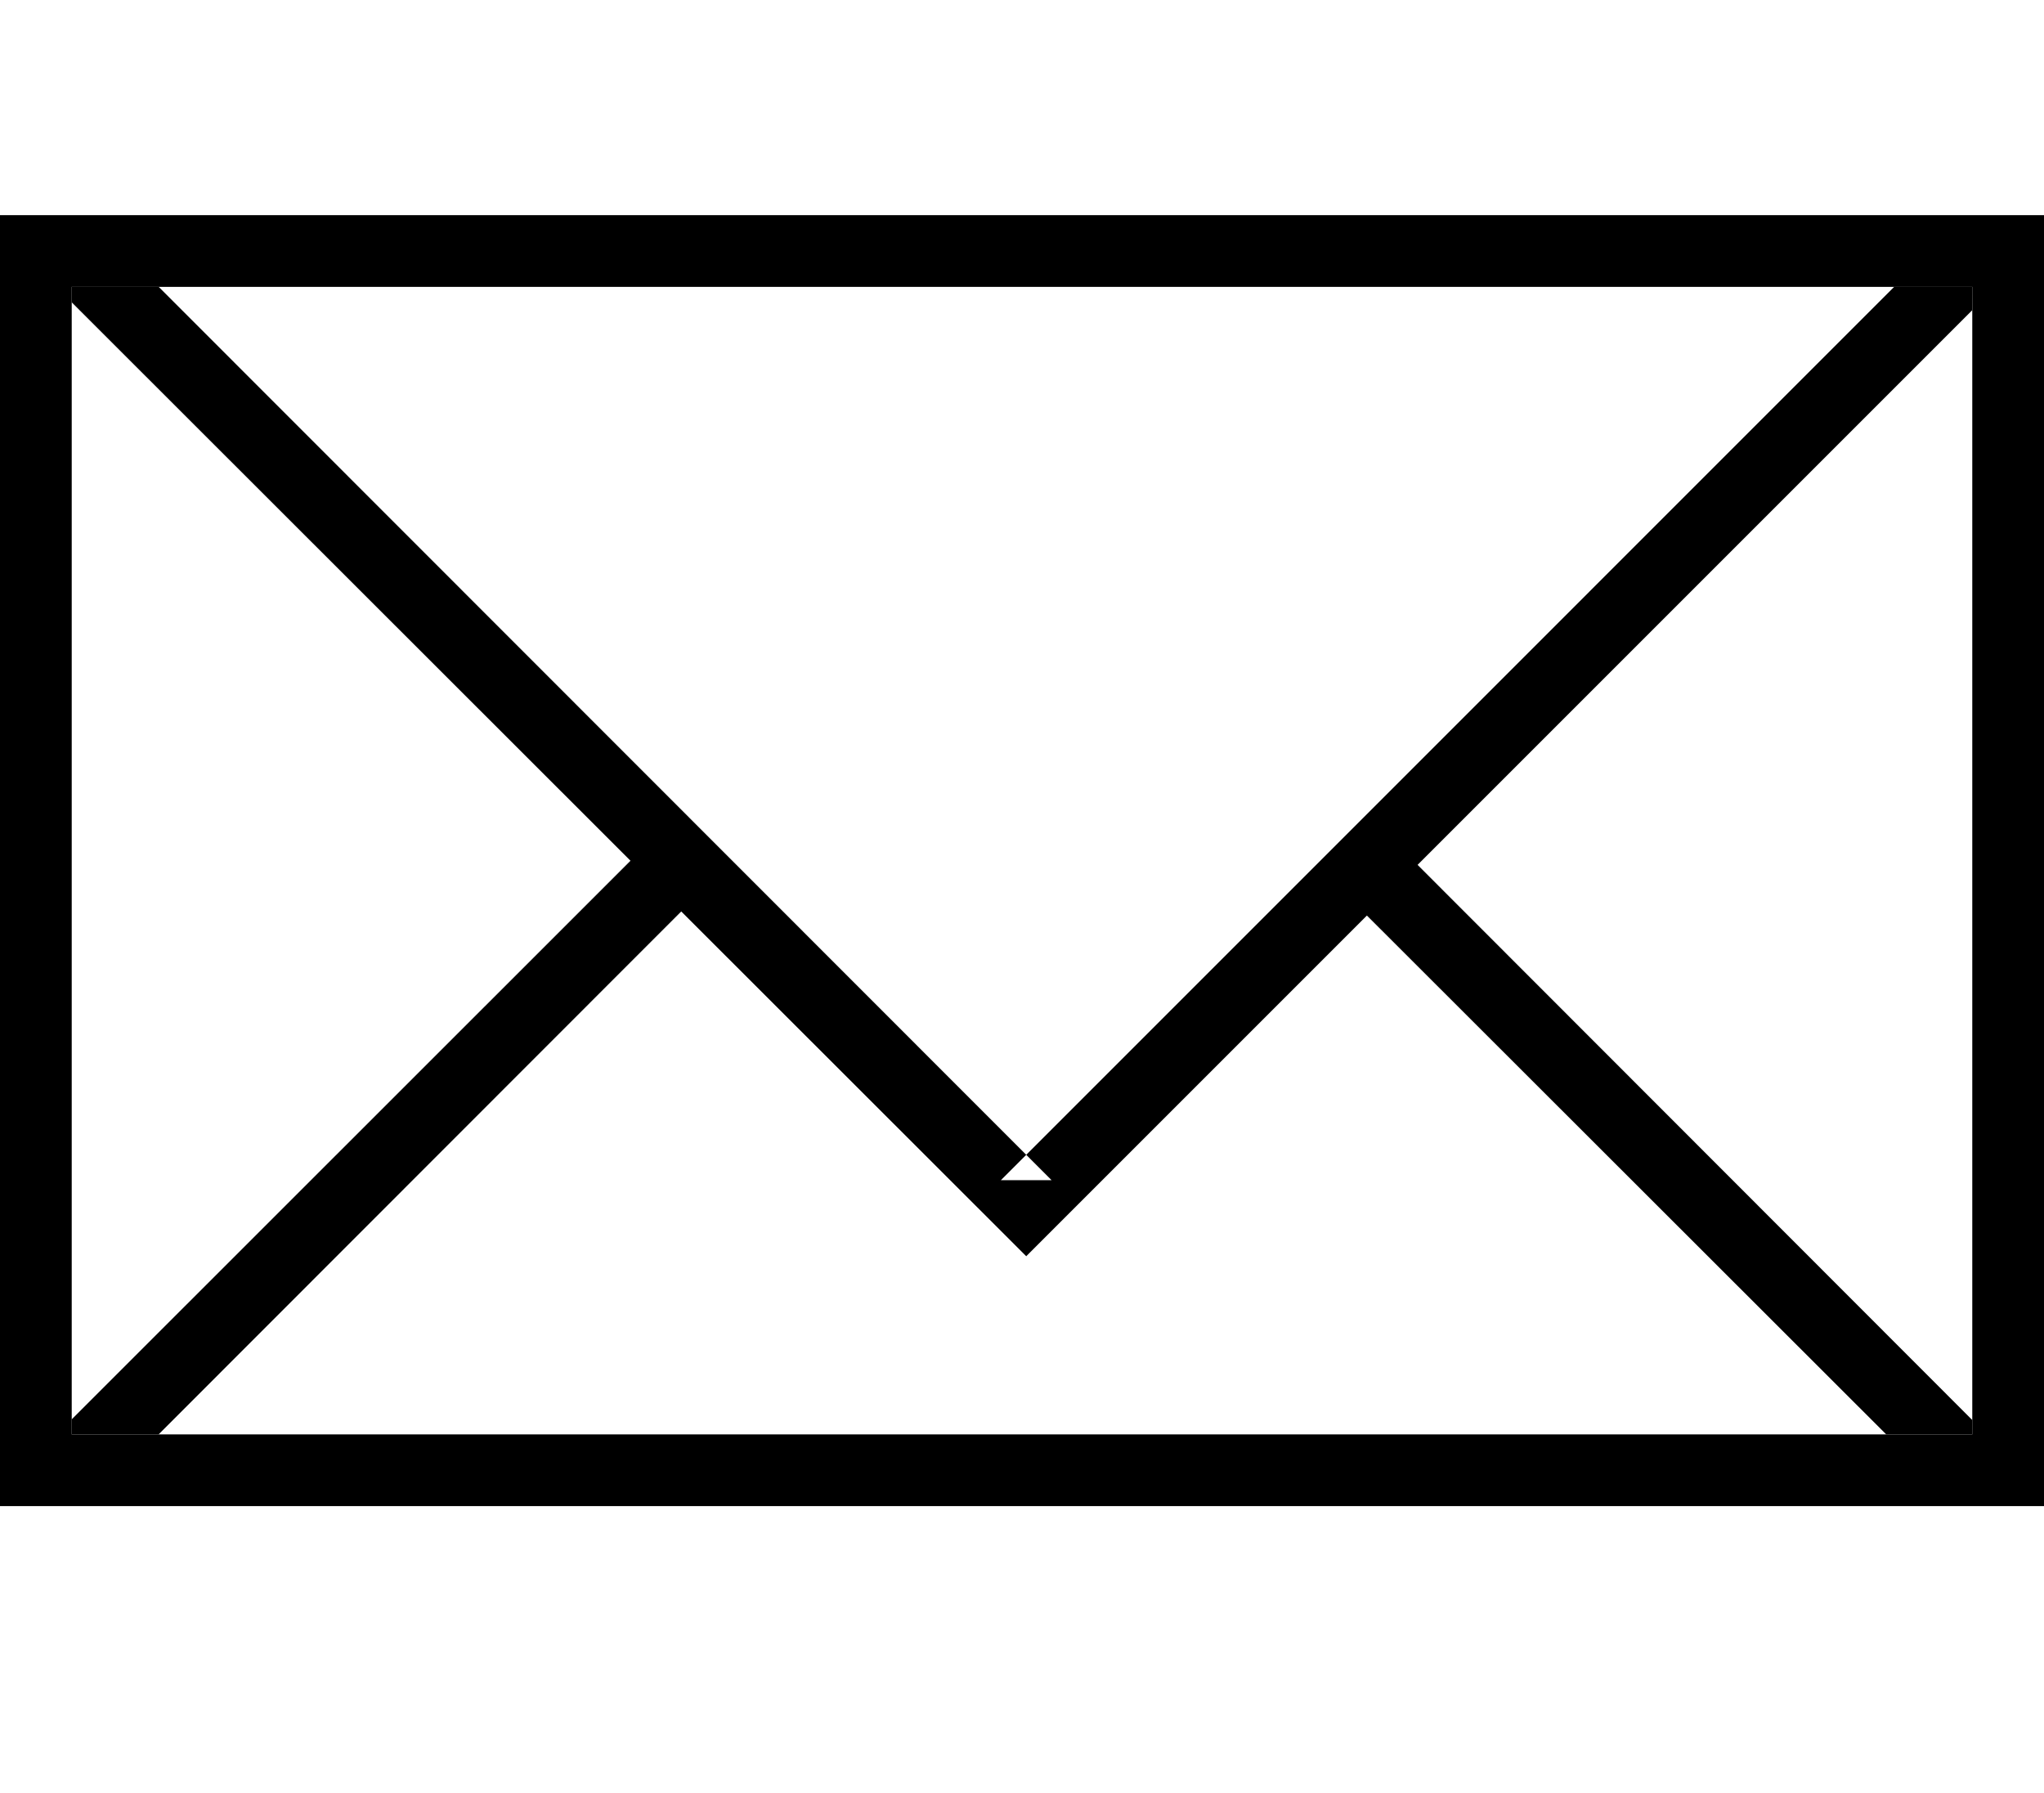
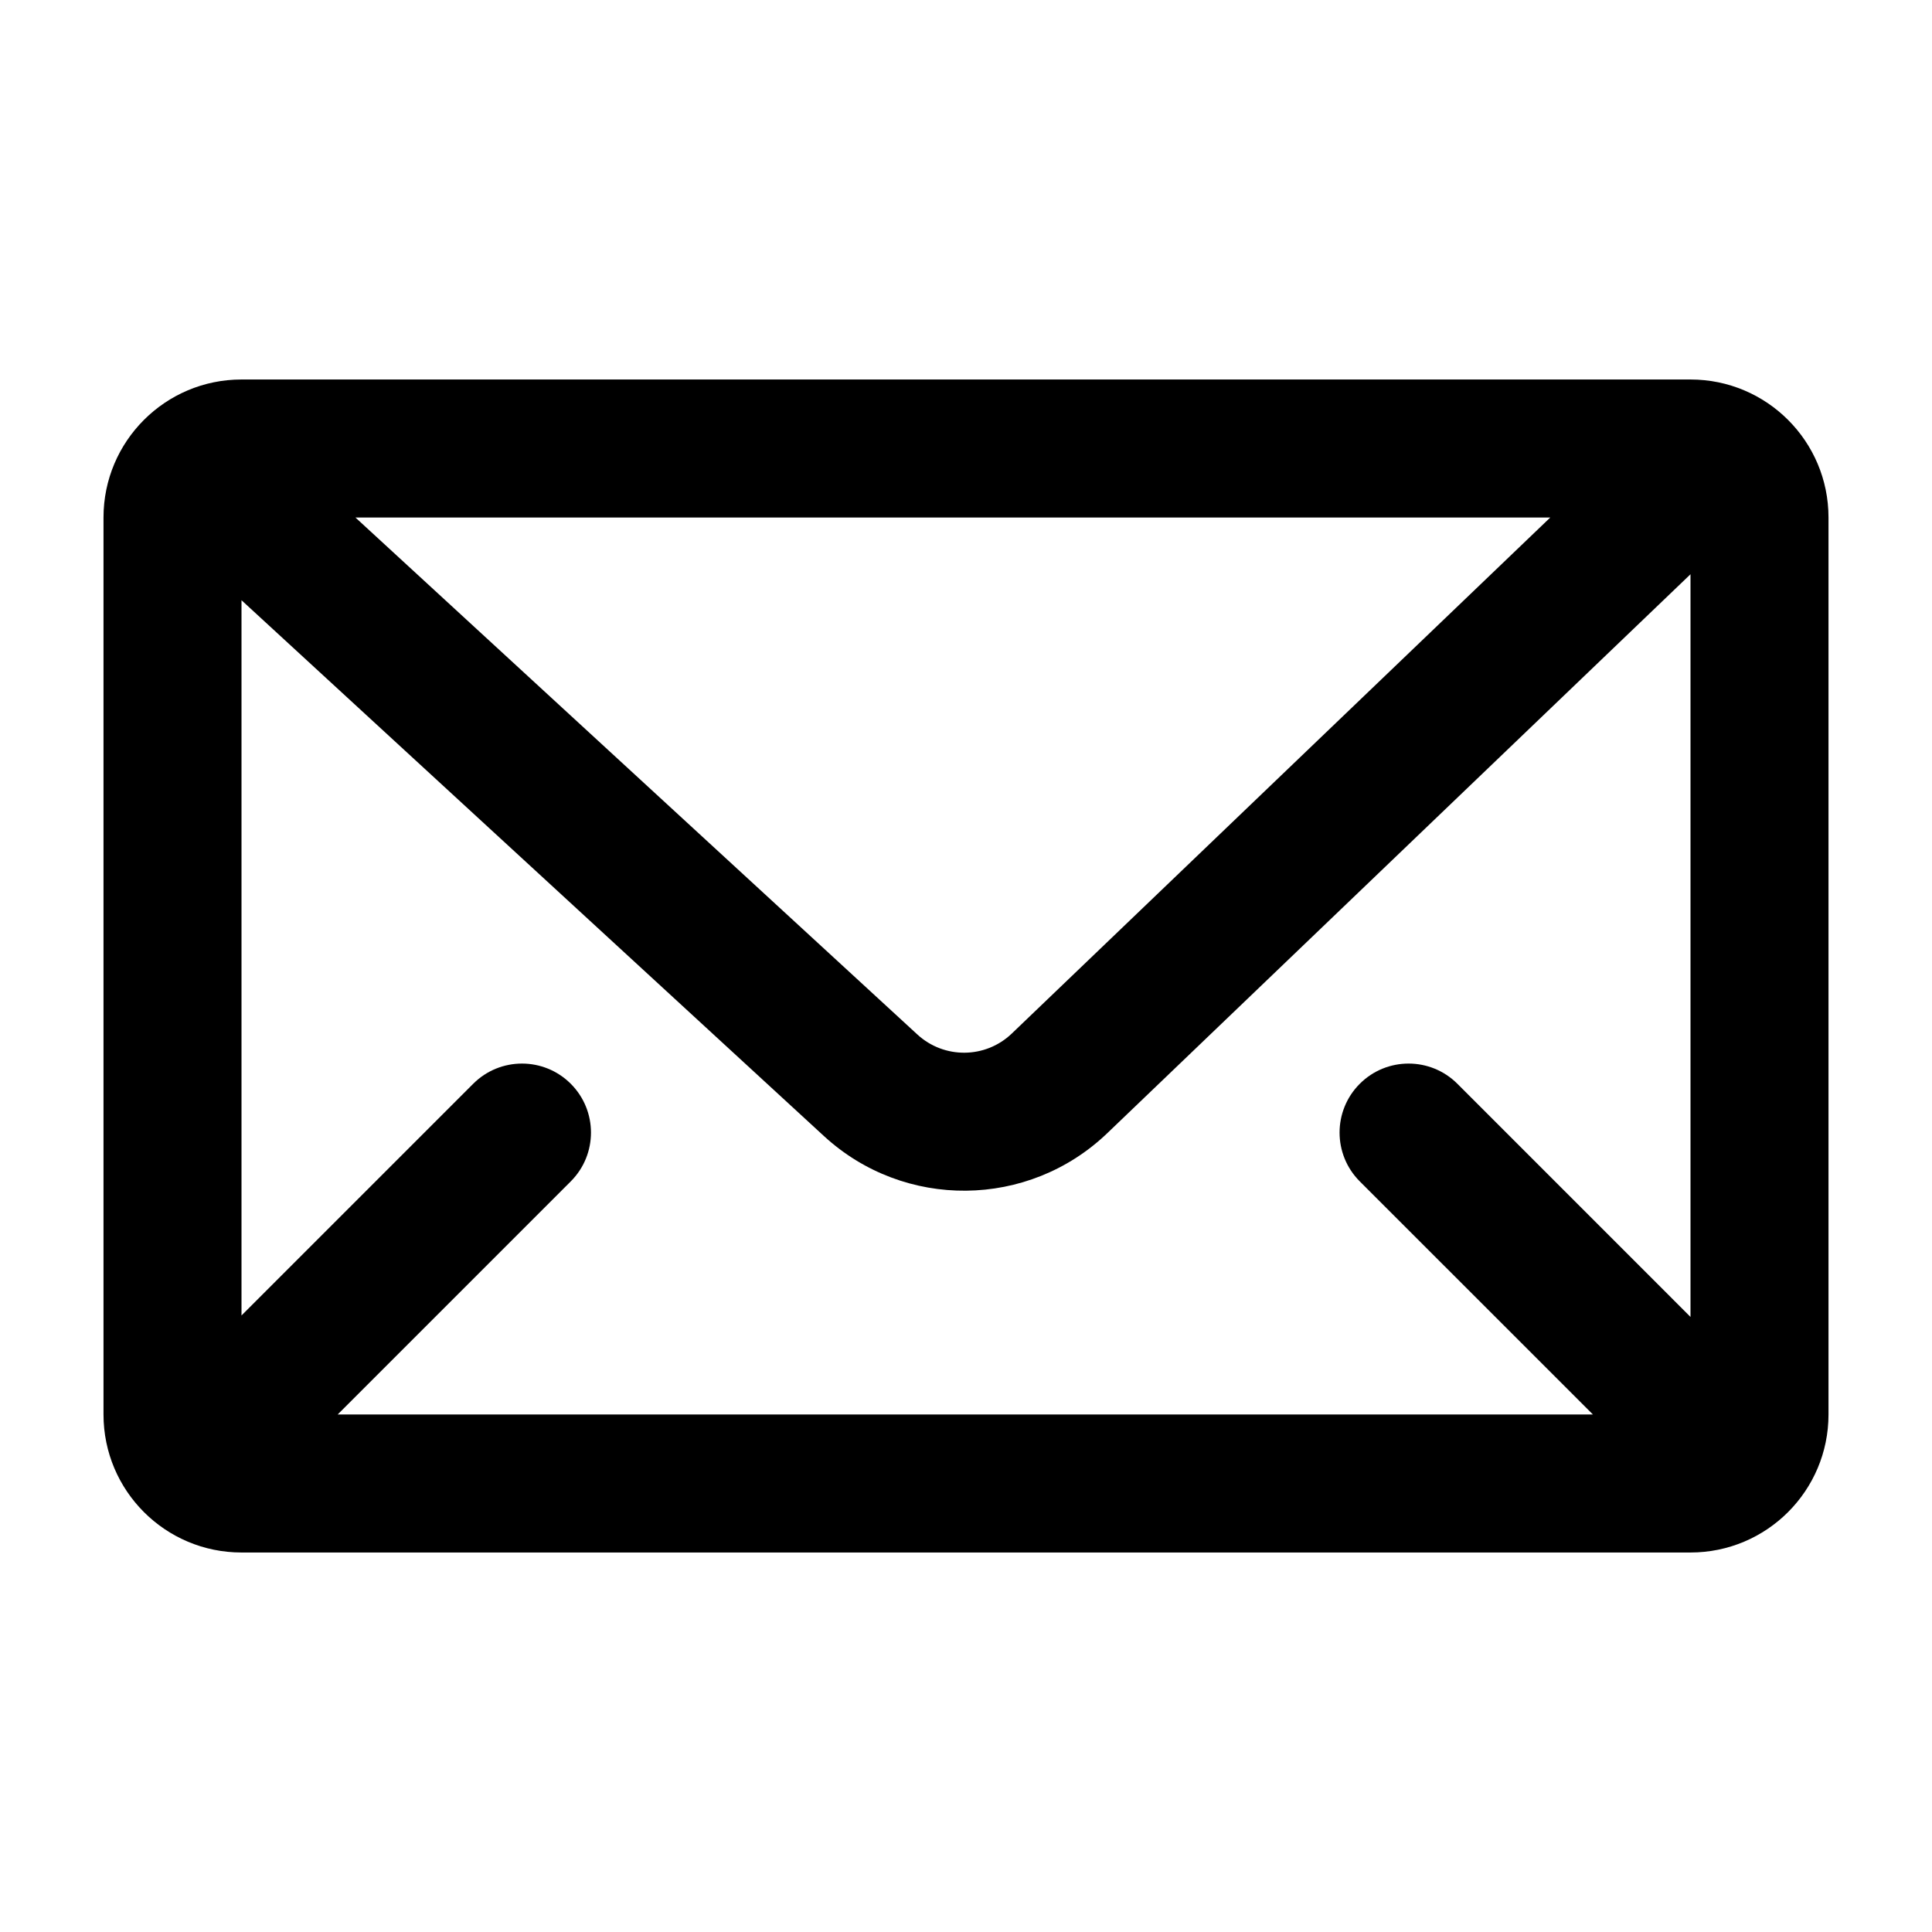
- <svg xmlns="http://www.w3.org/2000/svg" width="57px" height="50px" viewBox="0 0 57 50" version="1.1">
-   <defs />
+ <svg xmlns="http://www.w3.org/2000/svg" width="56px" height="56px" viewBox="0 0 56 56" version="1.1">
  <g id="Page-1" stroke="none" stroke-width="1" fill="none" fill-rule="evenodd">
-     <g id="email" transform="translate(1, 7)">
-       <rect id="Rectangle-89" stroke="#000000" stroke-width="2" x="0" y="0" width="55" height="34" />
-       <polygon id="Path-8" fill="#000000" points="26.911 27.325 27.618 28.032 28.325 27.325 53.997 1.652 54 0.998 51.823 0.998 26.911 25.911 28.325 25.911 3.426 1 1 1 1 1.431" />
-       <polygon id="Path-9" fill="#000000" points="1 33 3.423 33 18.707 17.707 17.293 16.293 1 32.58" />
-       <polygon id="Path-10" fill="#000000" points="54 33 54 32.6 37.707 16.293 36.293 17.707 51.6 33" />
+     <g id="email" transform="translate(3, 11)" fill="#000000" fill-rule="nonzero">
+       <path d="M46,27.172 L46,5.645 L29.096,21.845 C26.809,24.037 23.213,24.073 20.882,21.929 L4,6.398 L4,27.13 L10.716,20.414 C11.497,19.633 12.763,19.633 13.544,20.414 C14.325,21.195 14.325,22.462 13.544,23.243 L6.787,30 L43.172,30 L36.414,23.243 C35.633,22.462 35.633,21.195 36.414,20.414 C37.195,19.633 38.462,19.633 39.243,20.414 L46,27.172 Z M41.936,4 L7.302,4 L23.59,18.985 C24.367,19.7 25.566,19.688 26.328,18.957 L41.936,4 Z M4,0 L46,0 C48.209,-4.05812251e-16 50,1.791 50,4 L50,30 C50,32.209 48.209,34 46,34 L4,34 C1.791,34 2.705415e-16,32.209 0,30 L0,4 C-2.705415e-16,1.791 1.791,4.05812251e-16 4,0 Z" id="Shape" />
    </g>
  </g>
</svg>
